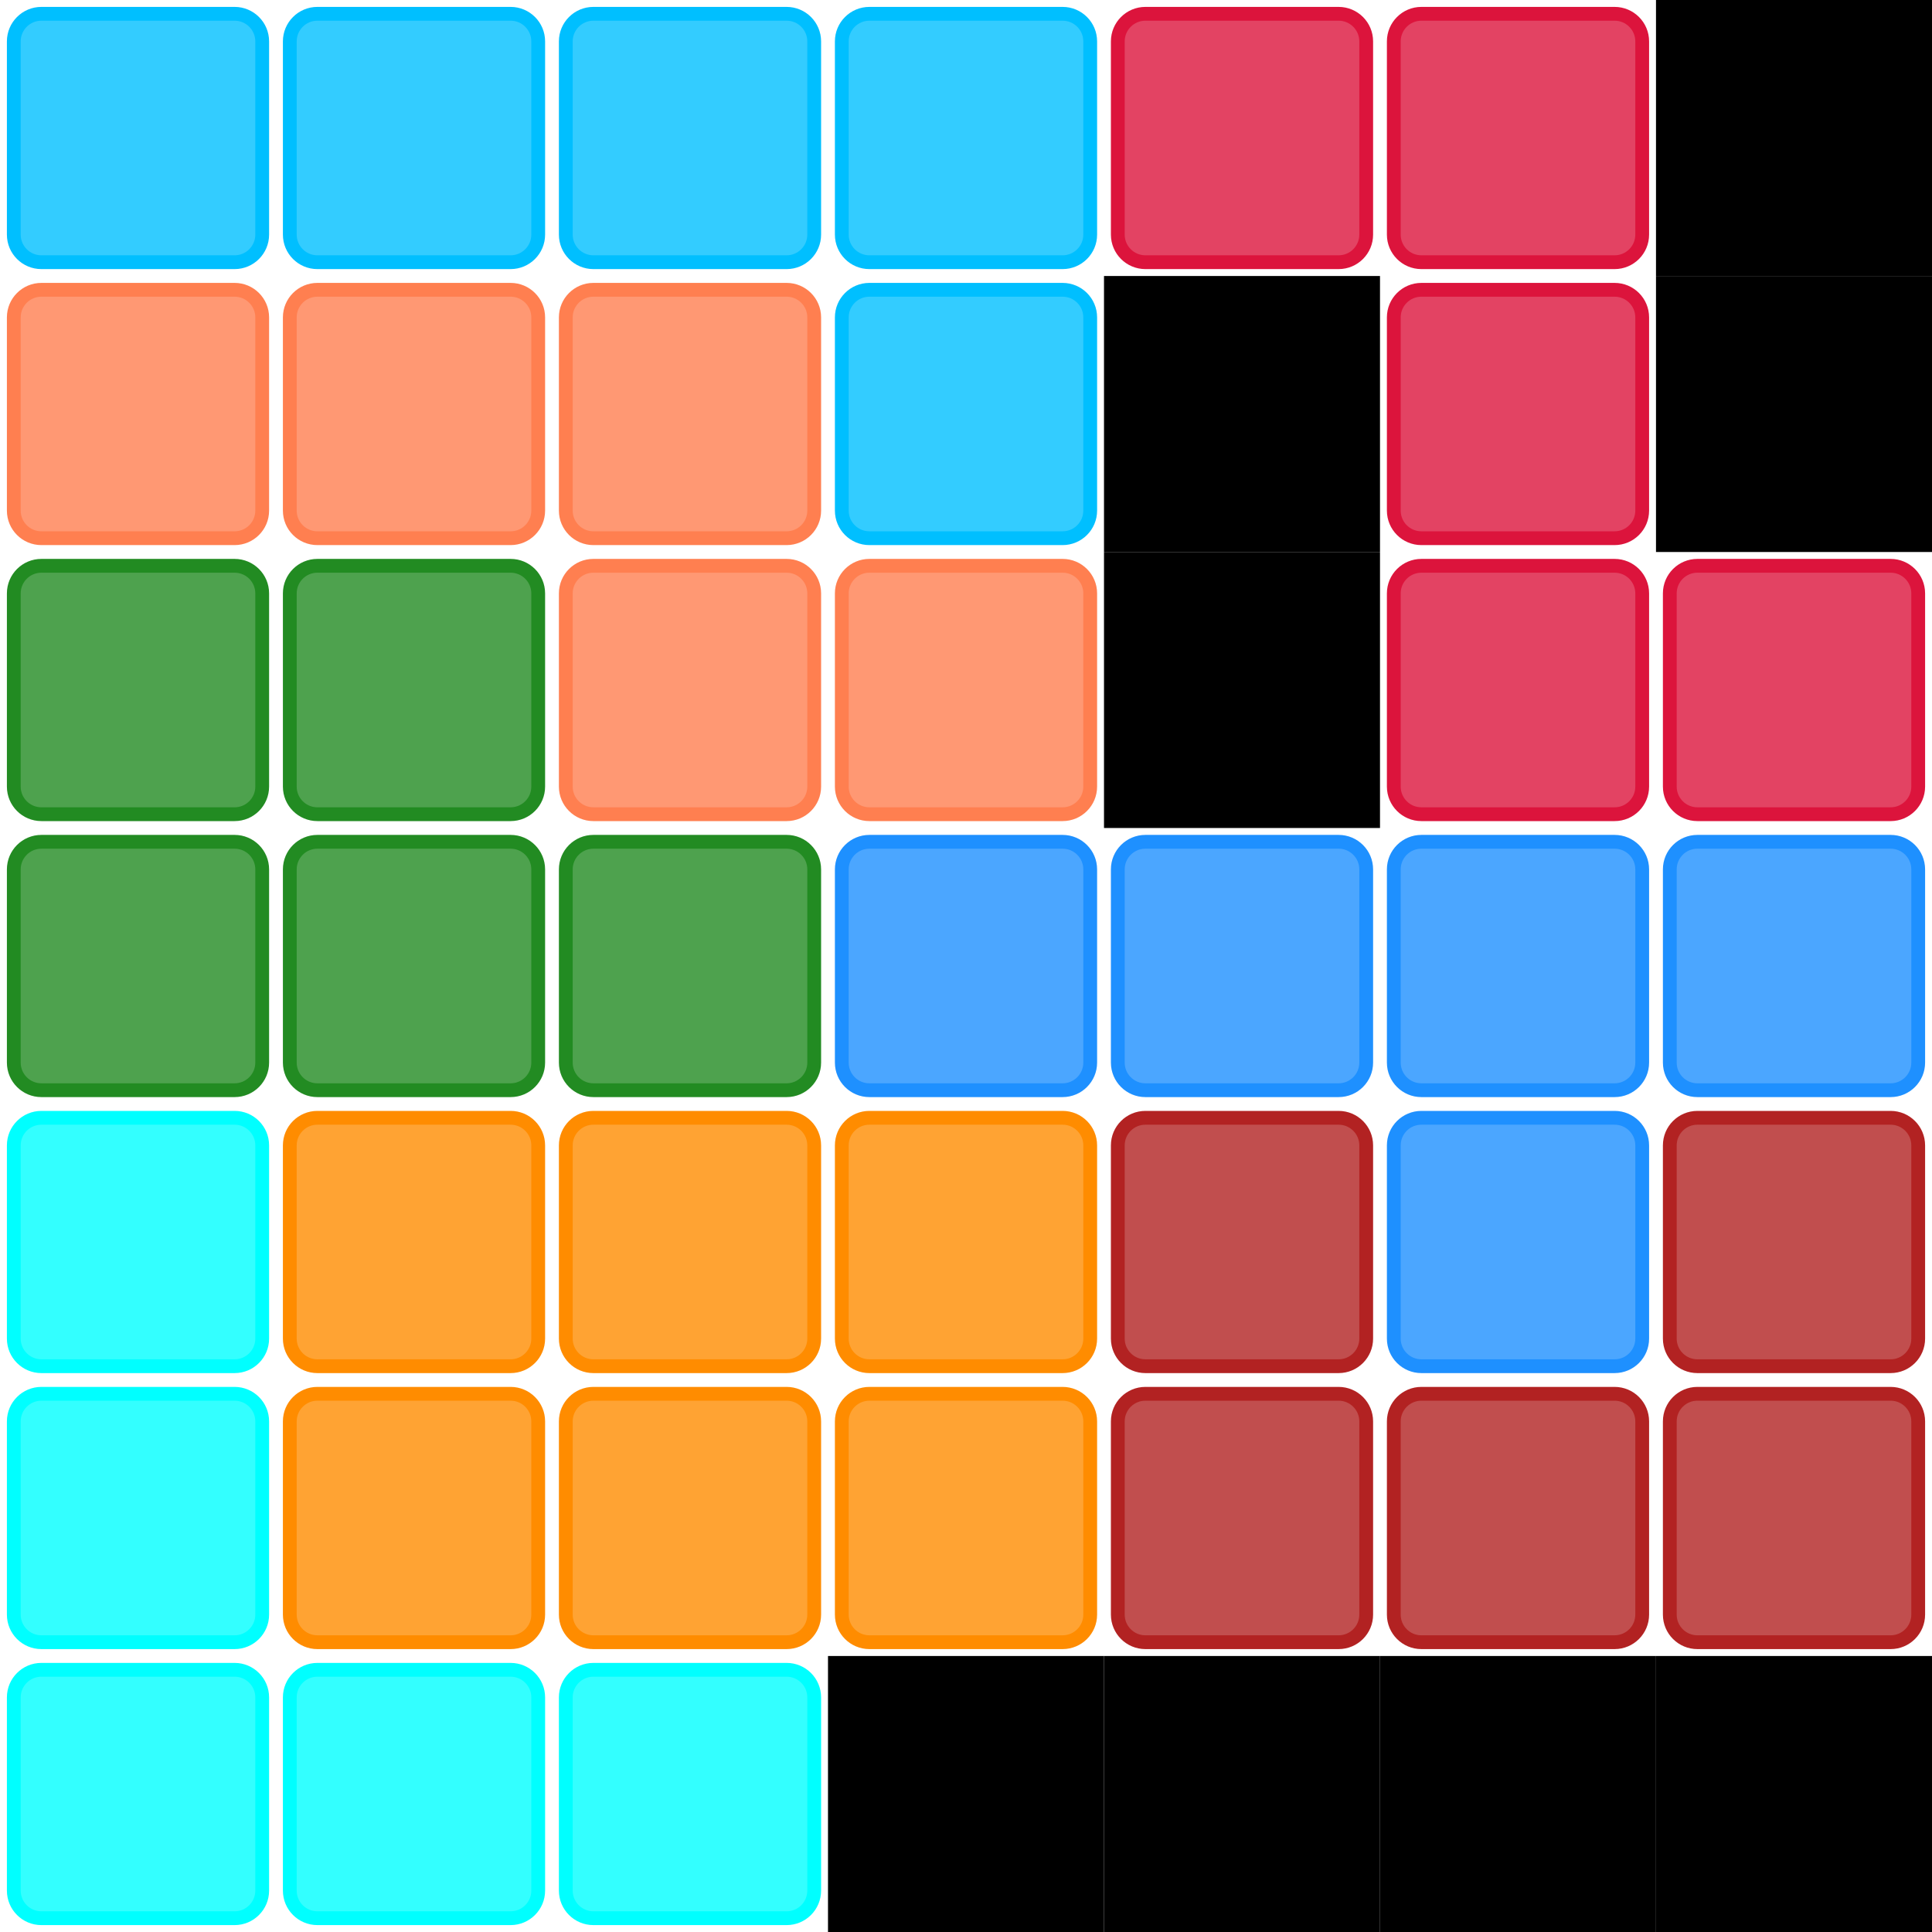
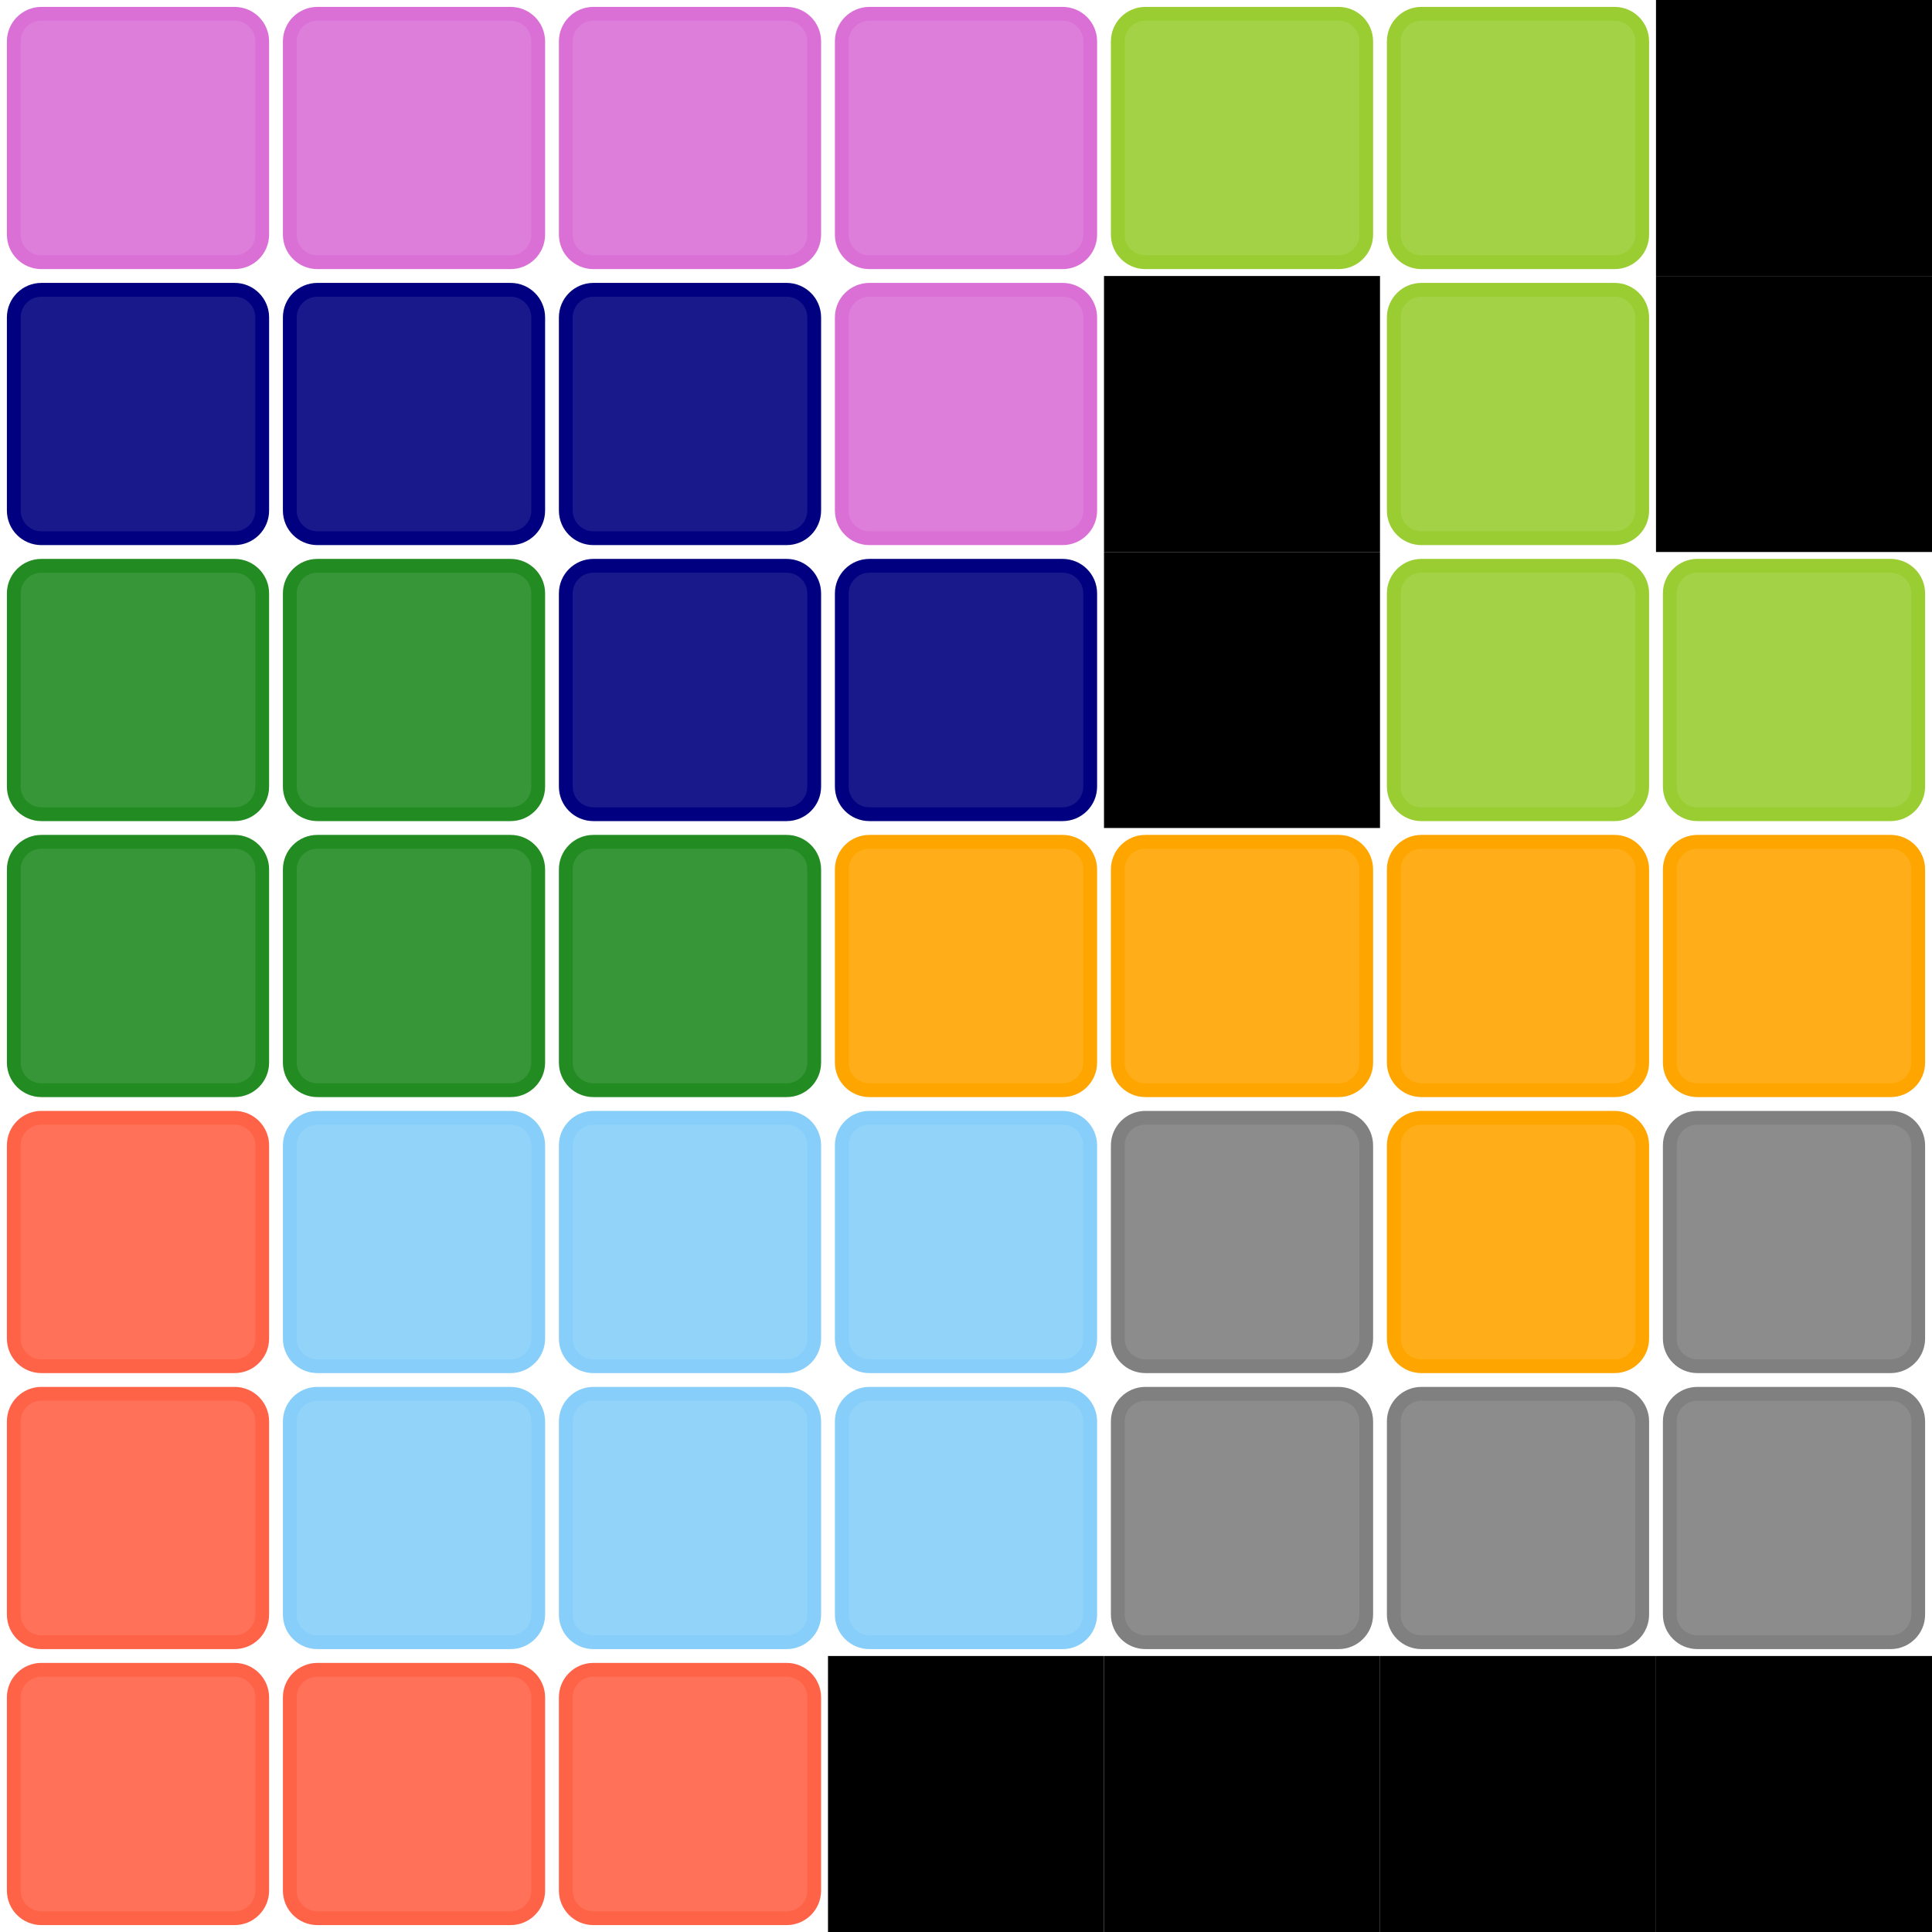
<svg width="700" height="700">
  <rect x="0" y="0" width="700" height="700" fill="white" />
  <rect width="100" height="100" x="300" y="600" fill="black" />
  <rect width="100" height="100" x="400" y="100" fill="black" />
  <rect width="100" height="100" x="400" y="200" fill="black" />
  <rect width="100" height="100" x="400" y="600" fill="black" />
  <rect width="100" height="100" x="500" y="600" fill="black" />
  <rect width="100" height="100" x="600" y="0" fill="black" />
  <rect width="100" height="100" x="600" y="100" fill="black" />
  <rect width="100" height="100" x="600" y="600" fill="black" />
-   <rect width="90" height="90" x="5" y="5" fill="deepskyblue" stroke="deepskyblue" rx="10" ry="10" fill-opacity="0.8" stroke-width="5" />
-   <rect width="90" height="90" x="5" y="105" fill="coral" stroke="coral" rx="10" ry="10" fill-opacity="0.8" stroke-width="5" />
-   <rect width="90" height="90" x="5" y="205" fill="forestgreen" stroke="forestgreen" rx="10" ry="10" fill-opacity="0.8" stroke-width="5" />
-   <rect width="90" height="90" x="5" y="305" fill="forestgreen" stroke="forestgreen" rx="10" ry="10" fill-opacity="0.8" stroke-width="5" />
-   <rect width="90" height="90" x="5" y="405" fill="aqua" stroke="aqua" rx="10" ry="10" fill-opacity="0.8" stroke-width="5" />
-   <rect width="90" height="90" x="5" y="505" fill="aqua" stroke="aqua" rx="10" ry="10" fill-opacity="0.8" stroke-width="5" />
-   <rect width="90" height="90" x="5" y="605" fill="aqua" stroke="aqua" rx="10" ry="10" fill-opacity="0.8" stroke-width="5" />
-   <rect width="90" height="90" x="105" y="5" fill="deepskyblue" stroke="deepskyblue" rx="10" ry="10" fill-opacity="0.8" stroke-width="5" />
-   <rect width="90" height="90" x="105" y="105" fill="coral" stroke="coral" rx="10" ry="10" fill-opacity="0.8" stroke-width="5" />
-   <rect width="90" height="90" x="105" y="205" fill="forestgreen" stroke="forestgreen" rx="10" ry="10" fill-opacity="0.8" stroke-width="5" />
-   <rect width="90" height="90" x="105" y="305" fill="forestgreen" stroke="forestgreen" rx="10" ry="10" fill-opacity="0.8" stroke-width="5" />
-   <rect width="90" height="90" x="105" y="405" fill="darkorange" stroke="darkorange" rx="10" ry="10" fill-opacity="0.8" stroke-width="5" />
-   <rect width="90" height="90" x="105" y="505" fill="darkorange" stroke="darkorange" rx="10" ry="10" fill-opacity="0.8" stroke-width="5" />
-   <rect width="90" height="90" x="105" y="605" fill="aqua" stroke="aqua" rx="10" ry="10" fill-opacity="0.8" stroke-width="5" />
-   <rect width="90" height="90" x="205" y="5" fill="deepskyblue" stroke="deepskyblue" rx="10" ry="10" fill-opacity="0.8" stroke-width="5" />
-   <rect width="90" height="90" x="205" y="105" fill="coral" stroke="coral" rx="10" ry="10" fill-opacity="0.8" stroke-width="5" />
-   <rect width="90" height="90" x="205" y="205" fill="coral" stroke="coral" rx="10" ry="10" fill-opacity="0.8" stroke-width="5" />
-   <rect width="90" height="90" x="205" y="305" fill="forestgreen" stroke="forestgreen" rx="10" ry="10" fill-opacity="0.8" stroke-width="5" />
-   <rect width="90" height="90" x="205" y="405" fill="darkorange" stroke="darkorange" rx="10" ry="10" fill-opacity="0.8" stroke-width="5" />
-   <rect width="90" height="90" x="205" y="505" fill="darkorange" stroke="darkorange" rx="10" ry="10" fill-opacity="0.8" stroke-width="5" />
-   <rect width="90" height="90" x="205" y="605" fill="aqua" stroke="aqua" rx="10" ry="10" fill-opacity="0.8" stroke-width="5" />
-   <rect width="90" height="90" x="305" y="5" fill="deepskyblue" stroke="deepskyblue" rx="10" ry="10" fill-opacity="0.8" stroke-width="5" />
-   <rect width="90" height="90" x="305" y="105" fill="deepskyblue" stroke="deepskyblue" rx="10" ry="10" fill-opacity="0.8" stroke-width="5" />
-   <rect width="90" height="90" x="305" y="205" fill="coral" stroke="coral" rx="10" ry="10" fill-opacity="0.8" stroke-width="5" />
-   <rect width="90" height="90" x="305" y="305" fill="dodgerblue" stroke="dodgerblue" rx="10" ry="10" fill-opacity="0.8" stroke-width="5" />
-   <rect width="90" height="90" x="305" y="405" fill="darkorange" stroke="darkorange" rx="10" ry="10" fill-opacity="0.8" stroke-width="5" />
-   <rect width="90" height="90" x="305" y="505" fill="darkorange" stroke="darkorange" rx="10" ry="10" fill-opacity="0.8" stroke-width="5" />
-   <rect width="90" height="90" x="405" y="5" fill="crimson" stroke="crimson" rx="10" ry="10" fill-opacity="0.8" stroke-width="5" />
-   <rect width="90" height="90" x="405" y="305" fill="dodgerblue" stroke="dodgerblue" rx="10" ry="10" fill-opacity="0.8" stroke-width="5" />
-   <rect width="90" height="90" x="405" y="405" fill="firebrick" stroke="firebrick" rx="10" ry="10" fill-opacity="0.8" stroke-width="5" />
-   <rect width="90" height="90" x="405" y="505" fill="firebrick" stroke="firebrick" rx="10" ry="10" fill-opacity="0.8" stroke-width="5" />
-   <rect width="90" height="90" x="505" y="5" fill="crimson" stroke="crimson" rx="10" ry="10" fill-opacity="0.8" stroke-width="5" />
-   <rect width="90" height="90" x="505" y="105" fill="crimson" stroke="crimson" rx="10" ry="10" fill-opacity="0.8" stroke-width="5" />
-   <rect width="90" height="90" x="505" y="205" fill="crimson" stroke="crimson" rx="10" ry="10" fill-opacity="0.8" stroke-width="5" />
-   <rect width="90" height="90" x="505" y="305" fill="dodgerblue" stroke="dodgerblue" rx="10" ry="10" fill-opacity="0.8" stroke-width="5" />
-   <rect width="90" height="90" x="505" y="405" fill="dodgerblue" stroke="dodgerblue" rx="10" ry="10" fill-opacity="0.8" stroke-width="5" />
-   <rect width="90" height="90" x="505" y="505" fill="firebrick" stroke="firebrick" rx="10" ry="10" fill-opacity="0.8" stroke-width="5" />
-   <rect width="90" height="90" x="605" y="205" fill="crimson" stroke="crimson" rx="10" ry="10" fill-opacity="0.8" stroke-width="5" />
-   <rect width="90" height="90" x="605" y="305" fill="dodgerblue" stroke="dodgerblue" rx="10" ry="10" fill-opacity="0.8" stroke-width="5" />
-   <rect width="90" height="90" x="605" y="405" fill="firebrick" stroke="firebrick" rx="10" ry="10" fill-opacity="0.8" stroke-width="5" />
-   <rect width="90" height="90" x="605" y="505" fill="firebrick" stroke="firebrick" rx="10" ry="10" fill-opacity="0.8" stroke-width="5" />
+   <rect width="90" height="90" x="5" y="5" fill="orchid" stroke="orchid" rx="10" ry="10" fill-opacity="0.9" stroke-width="5" />
+   <rect width="90" height="90" x="5" y="105" fill="navy" stroke="navy" rx="10" ry="10" fill-opacity="0.9" stroke-width="5" />
+   <rect width="90" height="90" x="5" y="205" fill="forestgreen" stroke="forestgreen" rx="10" ry="10" fill-opacity="0.9" stroke-width="5" />
+   <rect width="90" height="90" x="5" y="305" fill="forestgreen" stroke="forestgreen" rx="10" ry="10" fill-opacity="0.9" stroke-width="5" />
+   <rect width="90" height="90" x="5" y="405" fill="tomato" stroke="tomato" rx="10" ry="10" fill-opacity="0.9" stroke-width="5" />
+   <rect width="90" height="90" x="5" y="505" fill="tomato" stroke="tomato" rx="10" ry="10" fill-opacity="0.9" stroke-width="5" />
+   <rect width="90" height="90" x="5" y="605" fill="tomato" stroke="tomato" rx="10" ry="10" fill-opacity="0.9" stroke-width="5" />
+   <rect width="90" height="90" x="105" y="5" fill="orchid" stroke="orchid" rx="10" ry="10" fill-opacity="0.9" stroke-width="5" />
+   <rect width="90" height="90" x="105" y="105" fill="navy" stroke="navy" rx="10" ry="10" fill-opacity="0.9" stroke-width="5" />
+   <rect width="90" height="90" x="105" y="205" fill="forestgreen" stroke="forestgreen" rx="10" ry="10" fill-opacity="0.9" stroke-width="5" />
+   <rect width="90" height="90" x="105" y="305" fill="forestgreen" stroke="forestgreen" rx="10" ry="10" fill-opacity="0.9" stroke-width="5" />
+   <rect width="90" height="90" x="105" y="405" fill="lightskyblue" stroke="lightskyblue" rx="10" ry="10" fill-opacity="0.9" stroke-width="5" />
+   <rect width="90" height="90" x="105" y="505" fill="lightskyblue" stroke="lightskyblue" rx="10" ry="10" fill-opacity="0.9" stroke-width="5" />
+   <rect width="90" height="90" x="105" y="605" fill="tomato" stroke="tomato" rx="10" ry="10" fill-opacity="0.9" stroke-width="5" />
+   <rect width="90" height="90" x="205" y="5" fill="orchid" stroke="orchid" rx="10" ry="10" fill-opacity="0.9" stroke-width="5" />
+   <rect width="90" height="90" x="205" y="105" fill="navy" stroke="navy" rx="10" ry="10" fill-opacity="0.9" stroke-width="5" />
+   <rect width="90" height="90" x="205" y="205" fill="navy" stroke="navy" rx="10" ry="10" fill-opacity="0.9" stroke-width="5" />
+   <rect width="90" height="90" x="205" y="305" fill="forestgreen" stroke="forestgreen" rx="10" ry="10" fill-opacity="0.9" stroke-width="5" />
+   <rect width="90" height="90" x="205" y="405" fill="lightskyblue" stroke="lightskyblue" rx="10" ry="10" fill-opacity="0.9" stroke-width="5" />
+   <rect width="90" height="90" x="205" y="505" fill="lightskyblue" stroke="lightskyblue" rx="10" ry="10" fill-opacity="0.9" stroke-width="5" />
+   <rect width="90" height="90" x="205" y="605" fill="tomato" stroke="tomato" rx="10" ry="10" fill-opacity="0.9" stroke-width="5" />
+   <rect width="90" height="90" x="305" y="5" fill="orchid" stroke="orchid" rx="10" ry="10" fill-opacity="0.9" stroke-width="5" />
+   <rect width="90" height="90" x="305" y="105" fill="orchid" stroke="orchid" rx="10" ry="10" fill-opacity="0.9" stroke-width="5" />
+   <rect width="90" height="90" x="305" y="205" fill="navy" stroke="navy" rx="10" ry="10" fill-opacity="0.9" stroke-width="5" />
+   <rect width="90" height="90" x="305" y="305" fill="orange" stroke="orange" rx="10" ry="10" fill-opacity="0.9" stroke-width="5" />
+   <rect width="90" height="90" x="305" y="405" fill="lightskyblue" stroke="lightskyblue" rx="10" ry="10" fill-opacity="0.9" stroke-width="5" />
+   <rect width="90" height="90" x="305" y="505" fill="lightskyblue" stroke="lightskyblue" rx="10" ry="10" fill-opacity="0.9" stroke-width="5" />
+   <rect width="90" height="90" x="405" y="5" fill="yellowgreen" stroke="yellowgreen" rx="10" ry="10" fill-opacity="0.9" stroke-width="5" />
+   <rect width="90" height="90" x="405" y="305" fill="orange" stroke="orange" rx="10" ry="10" fill-opacity="0.9" stroke-width="5" />
+   <rect width="90" height="90" x="405" y="405" fill="gray" stroke="gray" rx="10" ry="10" fill-opacity="0.9" stroke-width="5" />
+   <rect width="90" height="90" x="405" y="505" fill="gray" stroke="gray" rx="10" ry="10" fill-opacity="0.9" stroke-width="5" />
+   <rect width="90" height="90" x="505" y="5" fill="yellowgreen" stroke="yellowgreen" rx="10" ry="10" fill-opacity="0.9" stroke-width="5" />
+   <rect width="90" height="90" x="505" y="105" fill="yellowgreen" stroke="yellowgreen" rx="10" ry="10" fill-opacity="0.9" stroke-width="5" />
+   <rect width="90" height="90" x="505" y="205" fill="yellowgreen" stroke="yellowgreen" rx="10" ry="10" fill-opacity="0.9" stroke-width="5" />
+   <rect width="90" height="90" x="505" y="305" fill="orange" stroke="orange" rx="10" ry="10" fill-opacity="0.9" stroke-width="5" />
+   <rect width="90" height="90" x="505" y="405" fill="orange" stroke="orange" rx="10" ry="10" fill-opacity="0.9" stroke-width="5" />
+   <rect width="90" height="90" x="505" y="505" fill="gray" stroke="gray" rx="10" ry="10" fill-opacity="0.9" stroke-width="5" />
+   <rect width="90" height="90" x="605" y="205" fill="yellowgreen" stroke="yellowgreen" rx="10" ry="10" fill-opacity="0.9" stroke-width="5" />
+   <rect width="90" height="90" x="605" y="305" fill="orange" stroke="orange" rx="10" ry="10" fill-opacity="0.9" stroke-width="5" />
+   <rect width="90" height="90" x="605" y="405" fill="gray" stroke="gray" rx="10" ry="10" fill-opacity="0.9" stroke-width="5" />
+   <rect width="90" height="90" x="605" y="505" fill="gray" stroke="gray" rx="10" ry="10" fill-opacity="0.9" stroke-width="5" />
</svg>
